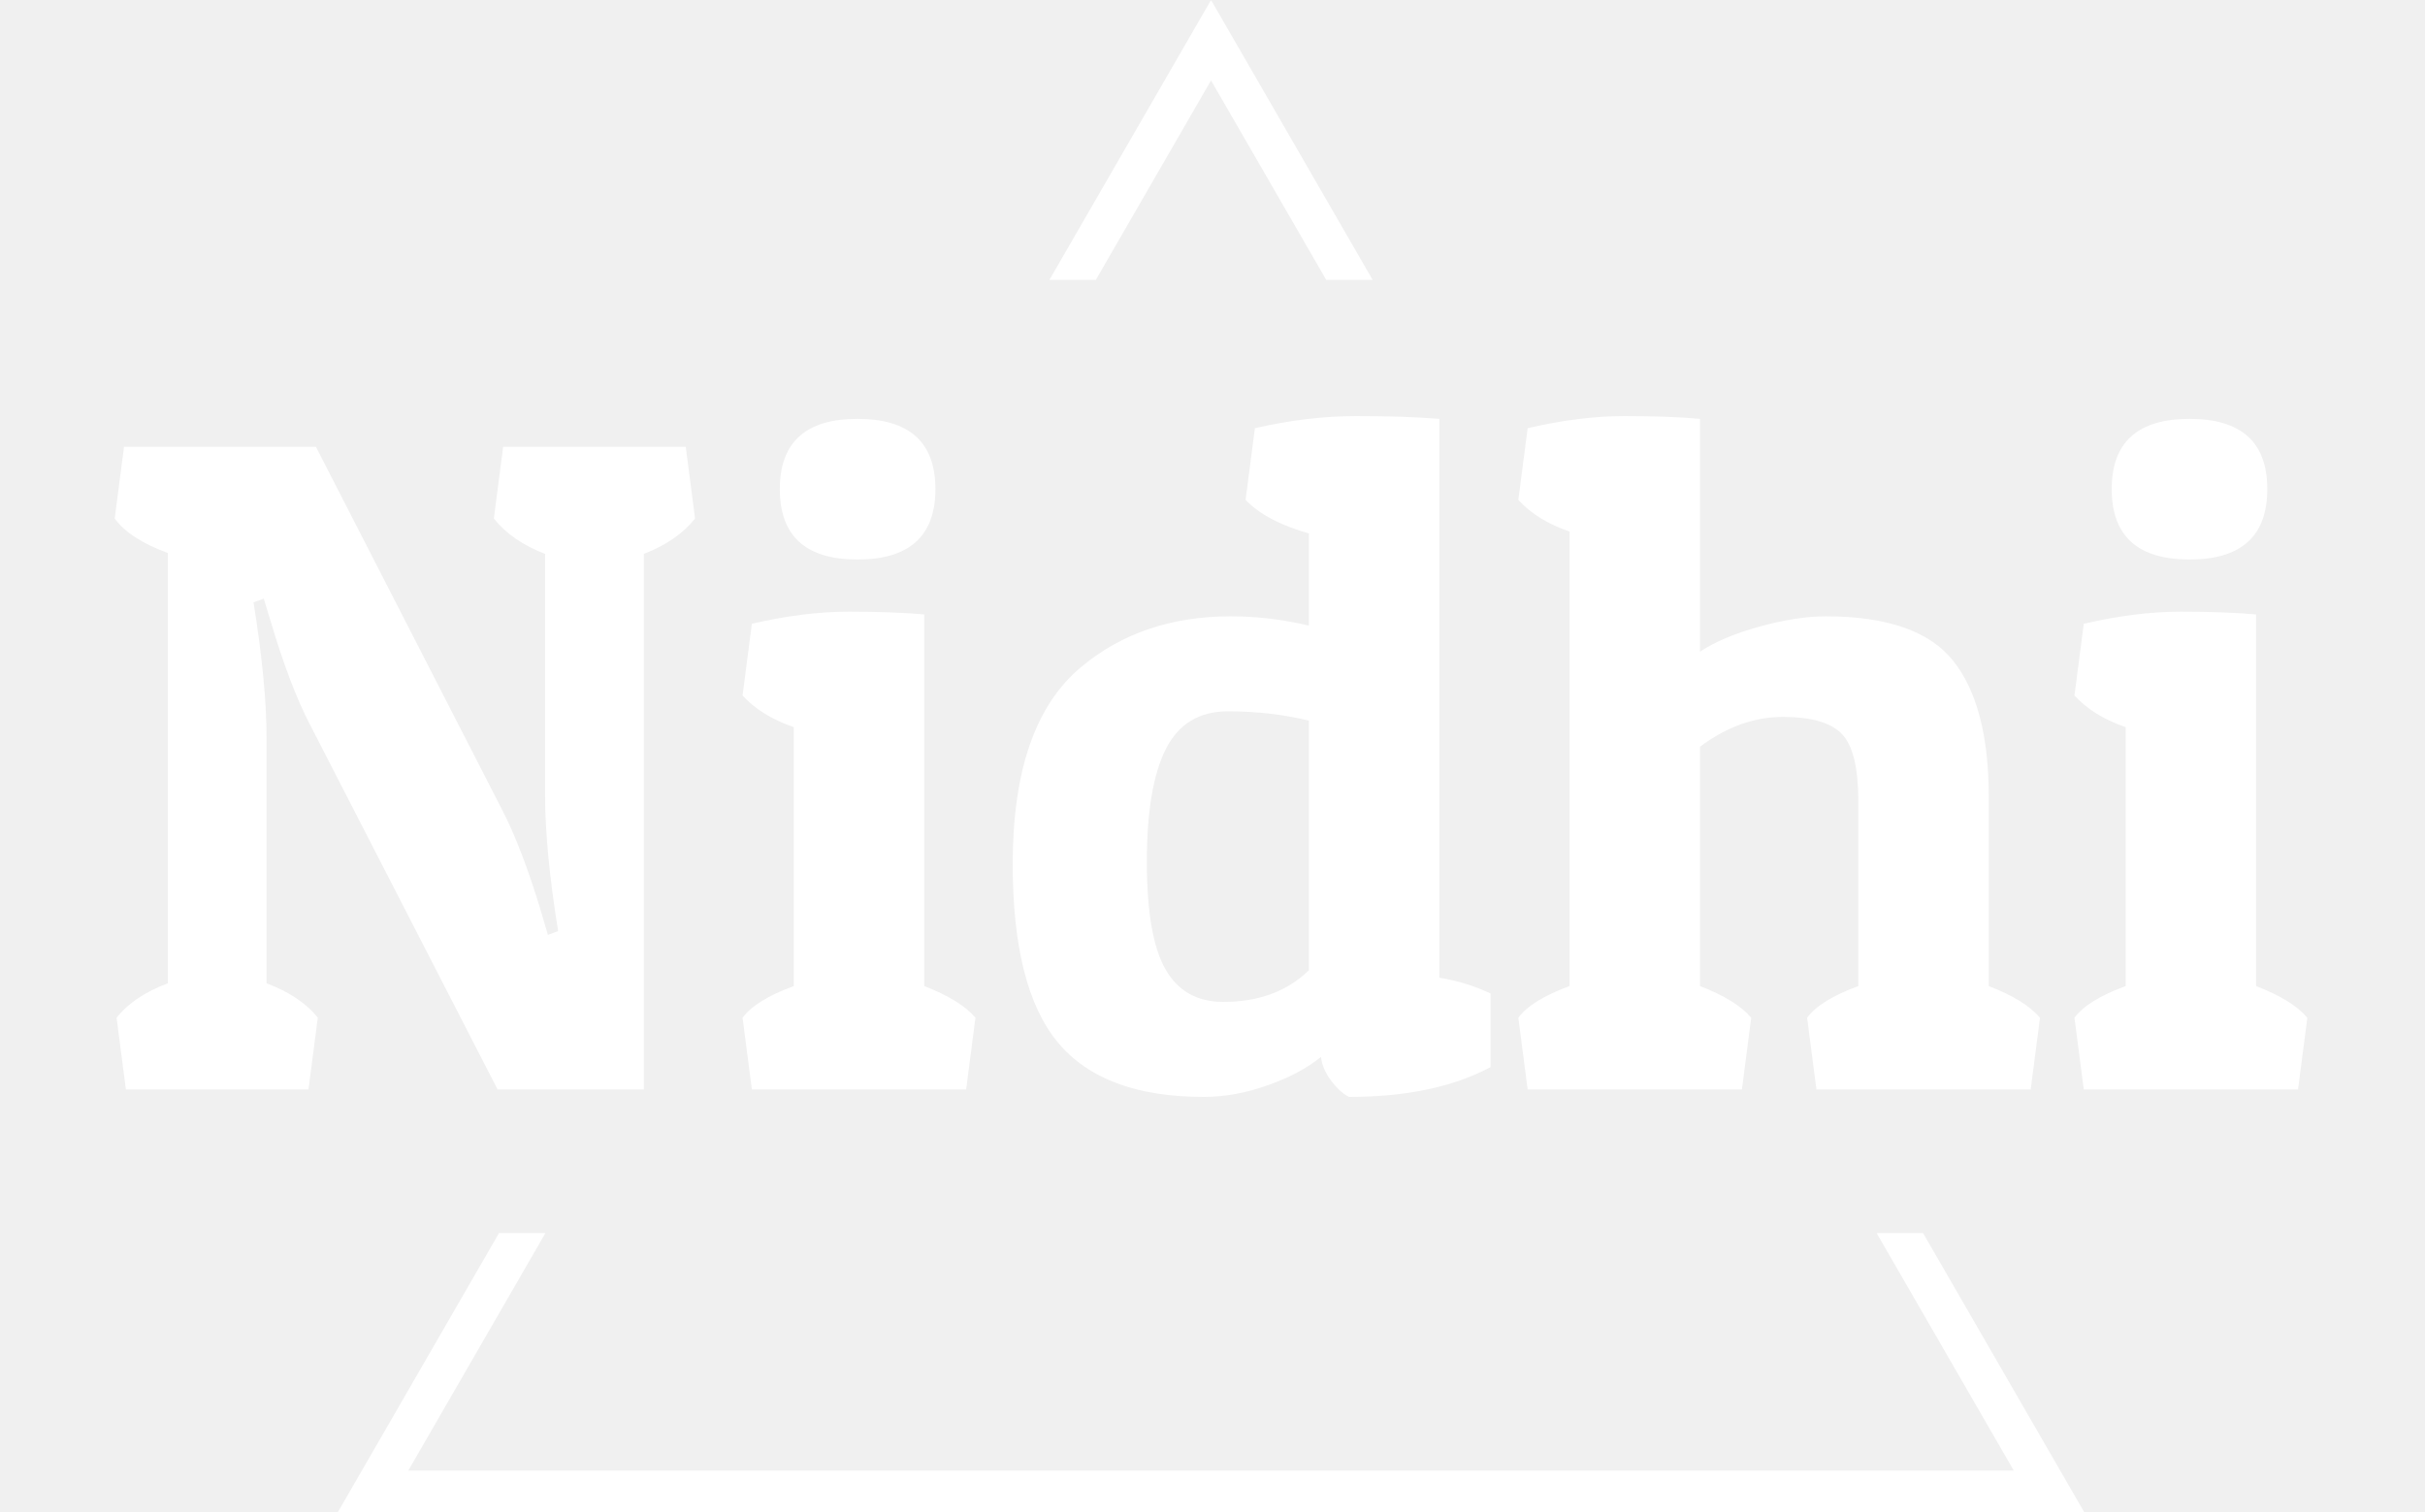
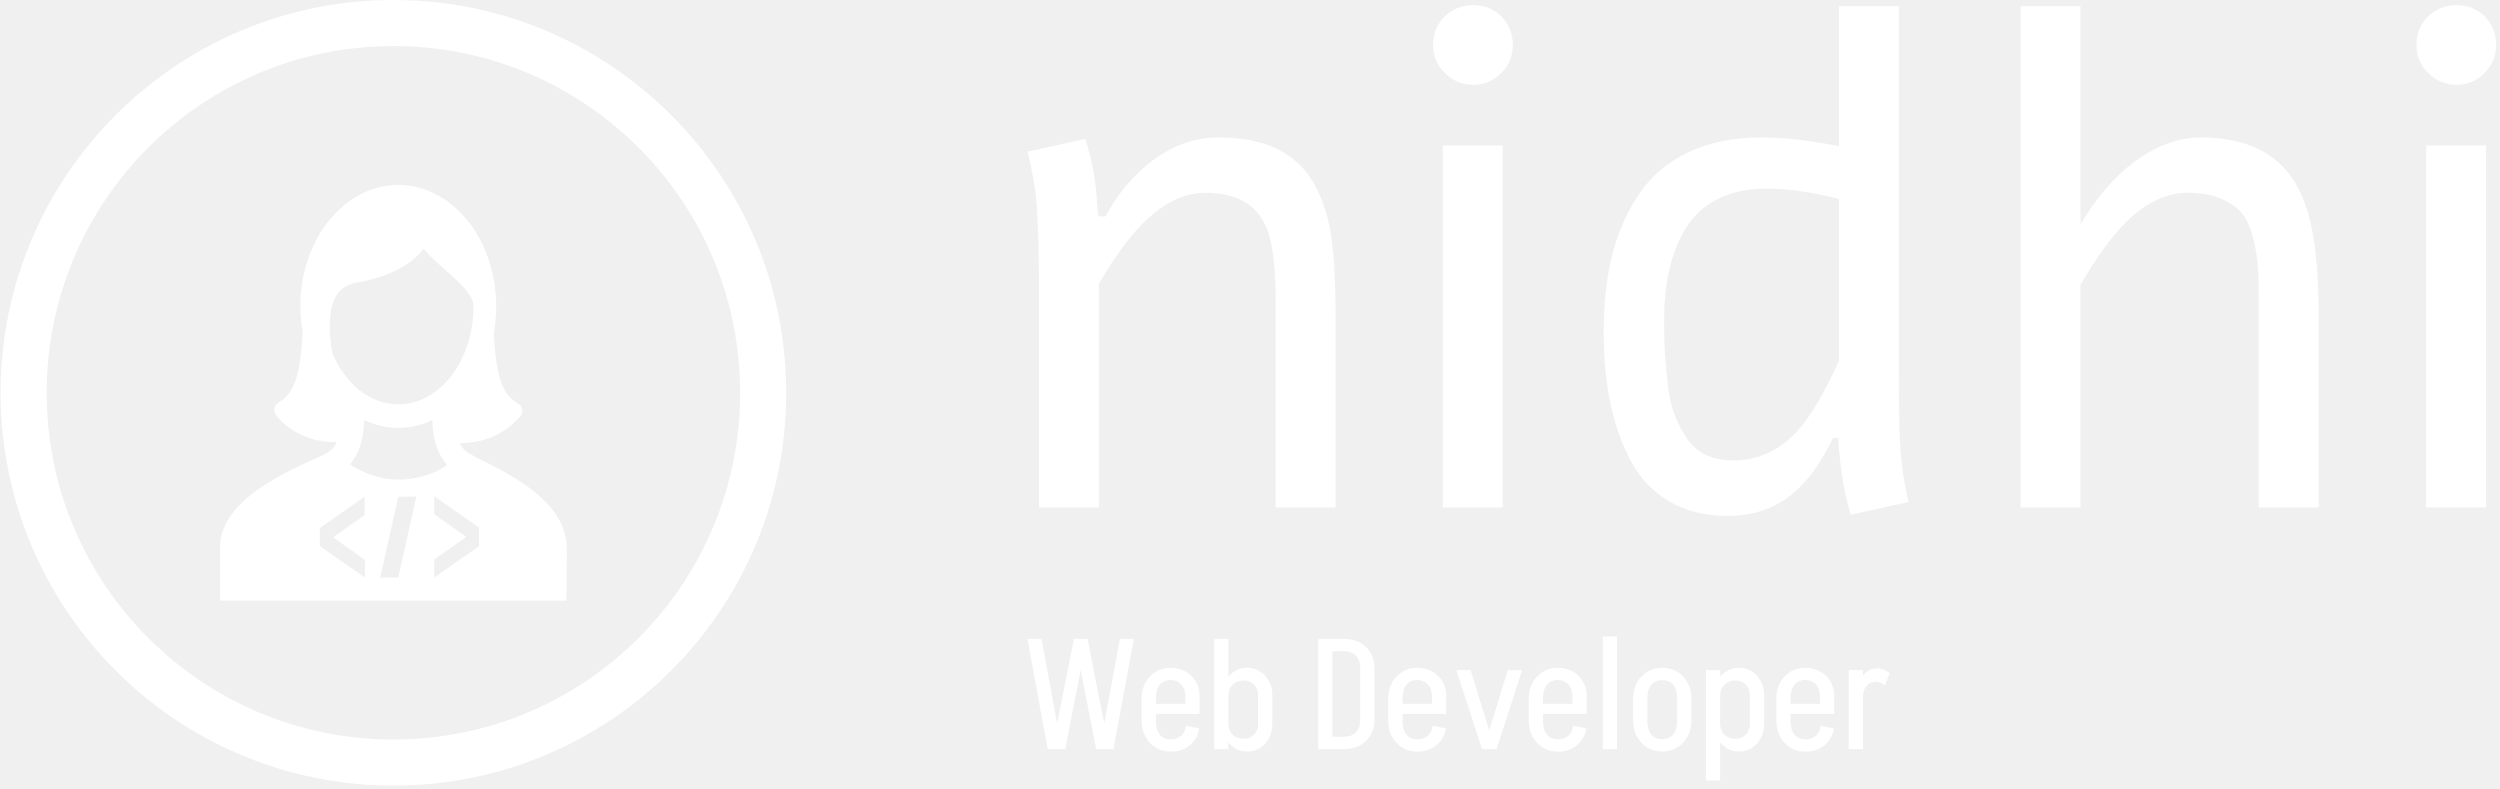
- <svg xmlns="http://www.w3.org/2000/svg" version="1.1" width="2000" height="1247" viewBox="0 0 2000 1247">
-   <g transform="matrix(1,0,0,1,-1.212121,0.5048583)">
-     <svg viewBox="0 0 396 247" data-background-color="#ffffff" preserveAspectRatio="xMidYMid meet" height="1247" width="2000">
-       <g id="tight-bounds" transform="matrix(1,0,0,1,0.24,-0.1)">
-         <svg viewBox="0 0 395.52 247.2" height="247.2" width="395.52">
+ <svg xmlns="http://www.w3.org/2000/svg" version="1.1" width="2000" height="631" viewBox="0 0 2000 631">
+   <g transform="matrix(1,0,0,1,-1.212121,-1.264255)">
+     <svg viewBox="0 0 396 125" data-background-color="#471aa0" preserveAspectRatio="xMidYMid meet" height="631" width="2000">
+       <g id="tight-bounds" transform="matrix(1,0,0,1,0.24,0.2504467)">
+         <svg viewBox="0 0 395.52 124.499" height="124.499" width="395.52">
          <g>
-             <svg />
-           </g>
-           <g>
-             <svg viewBox="0 0 395.52 247.2" height="247.2" width="395.52">
-               <g>
-                 <path d="M55.039 247.2l26.403-45.732h7.584l-22.403 38.804h262.274l-22.403-38.804 7.584 0 26.403 45.732zM197.76 0l26.403 45.732-7.583 0-18.82-32.596-18.82 32.596-7.583 0z" fill="#ffffff" fill-rule="nonzero" stroke="none" stroke-width="1" stroke-linecap="butt" stroke-linejoin="miter" stroke-miterlimit="10" stroke-dasharray="" stroke-dashoffset="0" font-family="none" font-weight="none" font-size="none" text-anchor="none" style="mix-blend-mode: normal" data-fill-palette-color="tertiary" />
-               </g>
-               <g transform="matrix(1,0,0,1,18.6499,67.98)">
-                 <svg viewBox="0 0 358.22 111.24" height="111.24" width="358.22">
-                   <g>
-                     <svg viewBox="0 0 358.22 111.24" height="111.24" width="358.22">
+             <svg viewBox="0 0 671.973 211.519" height="124.499" width="395.52">
+               <g transform="matrix(1,0,0,1,276.4527,1.379883)">
+                 <svg viewBox="0 0 395.52 208.759" height="208.759" width="395.52">
+                   <g id="textblocktransform">
+                     <svg viewBox="0 0 395.52 208.759" height="208.759" width="395.52" id="textblock">
                      <g>
-                         <svg viewBox="0 0 358.22 111.24" height="111.24" width="358.22">
-                           <g>
-                             <svg viewBox="0 0 358.22 111.24" height="111.24" width="358.22">
-                               <g id="textblocktransform">
-                                 <svg viewBox="0 0 358.22 111.24" height="111.24" width="358.22" id="textblock">
-                                   <g>
-                                     <svg viewBox="0 0 358.22 111.24" height="111.24" width="358.22">
-                                       <g transform="matrix(1,0,0,1,0,0)">
-                                         <svg width="358.22" viewBox="1.5 -36.15 117.69 36.55" height="111.24" data-palette-color="#e33e33">
-                                           <path d="M9.65-18.85L9.65-18.85 9.65-5.7Q11.5-5 12.4-3.85L12.4-3.85 11.9 0 2.1 0 1.6-3.85Q2.5-5 4.35-5.7L4.35-5.7 4.35-28.8Q2.3-29.55 1.5-30.65L1.5-30.65 2-34.5 12.3-34.5 22.25-15.1Q23.35-13 24.4-9.5L24.4-9.5 24.75-8.3 25.3-8.5Q24.6-12.85 24.6-15.8L24.6-15.8 24.6-28.75Q22.8-29.45 21.85-30.65L21.85-30.65 22.35-34.5 32.15-34.5 32.65-30.65Q31.7-29.45 29.9-28.75L29.9-28.75 29.9 0 22.05 0 12-19.55Q10.9-21.65 9.85-25.2L9.85-25.2 9.5-26.35 8.95-26.15Q9.65-21.8 9.65-18.85ZM35.2-21.15L35.7-25Q38.5-25.65 40.9-25.65 43.3-25.65 44.95-25.5L44.95-25.5 44.95-5.55Q46.9-4.8 47.7-3.85L47.7-3.85 47.2 0 35.7 0 35.2-3.85Q35.9-4.8 37.95-5.55L37.95-5.55 37.95-19.45Q36.2-20.05 35.2-21.15L35.2-21.15ZM41.37-28.45Q37.2-28.45 37.2-32.23 37.2-36 41.37-36 45.55-36 45.55-32.23 45.55-28.45 41.37-28.45ZM62.2-31.65L62.7-35.5Q65.55-36.15 68.15-36.15 70.75-36.15 72.6-36L72.6-36 72.6-6Q74.1-5.75 75.35-5.15L75.35-5.15 75.35-1.2Q72.35 0.4 67.75 0.4L67.75 0.4Q67.25 0.15 66.77-0.5 66.3-1.15 66.25-1.75L66.25-1.75Q65.15-0.85 63.4-0.23 61.65 0.4 59.95 0.4L59.95 0.4Q54.55 0.4 52.12-2.53 49.7-5.45 49.7-12.1L49.7-12.1Q49.7-19.65 53.4-22.7L53.4-22.7Q56.65-25.4 61.4-25.4L61.4-25.4Q63.5-25.4 65.6-24.9L65.6-24.9 65.6-29.85Q63.3-30.5 62.2-31.65L62.2-31.65ZM61-4.7L61-4.7Q63.85-4.7 65.6-6.4L65.6-6.4 65.6-19.8Q63.55-20.3 61.25-20.3 58.95-20.3 57.92-18.28 56.9-16.25 56.9-12.23 56.9-8.2 57.9-6.45 58.9-4.7 61-4.7ZM76.84-31.65L77.34-35.5Q80.14-36.15 82.54-36.15 84.94-36.15 86.59-36L86.59-36 86.59-23.5Q87.79-24.3 89.79-24.85 91.79-25.4 93.34-25.4L93.34-25.4Q98.29-25.4 100.19-23 102.09-20.6 102.09-15.7L102.09-15.7 102.09-5.55Q104.04-4.8 104.84-3.85L104.84-3.85 104.34 0 92.84 0 92.34-3.85Q93.04-4.8 95.09-5.55L95.09-5.55 95.09-15.45Q95.09-18.15 94.22-19.07 93.34-20 91.04-20 88.74-20 86.59-18.4L86.59-18.4 86.59-5.55Q88.54-4.8 89.34-3.85L89.34-3.85 88.84 0 77.34 0 76.84-3.85Q77.54-4.8 79.59-5.55L79.59-5.55 79.59-29.95Q77.84-30.55 76.84-31.65L76.84-31.65ZM106.69-21.15L107.19-25Q109.99-25.65 112.39-25.65 114.79-25.65 116.44-25.5L116.44-25.5 116.44-5.55Q118.39-4.8 119.19-3.85L119.19-3.85 118.69 0 107.19 0 106.69-3.85Q107.39-4.8 109.44-5.55L109.44-5.55 109.44-19.45Q107.69-20.05 106.69-21.15L106.69-21.15ZM112.87-28.45Q108.69-28.45 108.69-32.23 108.69-36 112.87-36 117.04-36 117.04-32.23 117.04-28.45 112.87-28.45Z" opacity="1" transform="matrix(1,0,0,1,0,0)" fill="#ffffff" class="wordmark-text-0" data-fill-palette-color="primary" id="text-0" />
-                                         </svg>
-                                       </g>
-                                     </svg>
-                                   </g>
-                                 </svg>
-                               </g>
+                         <svg viewBox="0 0 395.52 137.527" height="137.527" width="395.52">
+                           <g transform="matrix(1,0,0,1,0,0)">
+                             <svg width="395.52" viewBox="3.3 -35.23 102.99 35.82" height="137.527" data-palette-color="#ffffff">
+                               <path d="M3.3-24.95L3.3-24.95 7.35-25.85Q7.81-24.39 8.01-23.02L8.01-23.02Q8.11-22.36 8.25-20.41L8.25-20.41 8.76-20.41Q10.11-22.88 12.08-24.34L12.08-24.34Q14.26-25.95 16.67-25.95L16.67-25.95Q20.31-25.95 22.22-24.19L22.22-24.19Q23.85-22.71 24.49-19.63L24.49-19.63Q24.9-17.53 24.9-13.38L24.9-13.38 24.9 0 20.7 0 20.7-14.55Q20.7-18.19 20-19.75L20-19.75Q18.95-22.07 15.77-22.07L15.77-22.07Q13.53-22.07 11.38-19.92L11.38-19.92Q9.94-18.48 8.3-15.7L8.3-15.7 8.3 0 4.1 0 4.1-15.63Q4.1-18.92 3.93-21.31L3.93-21.31Q3.83-22.8 3.3-24.95ZM34.57-35.23L34.57-35.23Q35.69-35.23 36.52-34.45L36.52-34.45Q37.33-33.59 37.33-32.45L37.33-32.45Q37.33-31.27 36.52-30.47L36.52-30.47Q35.69-29.64 34.57-29.64L34.57-29.64Q33.4-29.64 32.57-30.47L32.57-30.47Q31.74-31.25 31.74-32.45L31.74-32.45Q31.74-33.62 32.57-34.45L32.57-34.45Q33.4-35.23 34.57-35.23ZM32.42 0L32.42-25.39 36.62-25.39 36.62 0 32.42 0ZM60.2-25.34L60.2-35.16 64.4-35.16 64.4-9.59Q64.4-5.3 64.52-3.96L64.52-3.96Q64.64-2.29 65.08-0.39L65.08-0.39 61.03 0.51Q60.62-0.85 60.42-2.25L60.42-2.25Q60.18-3.96 60.15-4.88L60.15-4.88 59.79-4.88Q58.52-2.25 56.98-1L56.98-1Q55.12 0.59 52.39 0.59L52.39 0.59Q50 0.59 48.26-0.45 46.53-1.49 45.56-3.34 44.6-5.2 44.15-7.42 43.7-9.64 43.7-12.33L43.7-12.33Q43.7-15.36 44.32-17.77 44.94-20.19 46.24-22.06 47.53-23.93 49.7-24.94 51.87-25.95 54.8-25.95L54.8-25.95Q57.1-25.95 60.2-25.34L60.2-25.34ZM60.2-10.28L60.2-10.28 60.2-21.63Q57.44-22.36 55.12-22.36L55.12-22.36Q53.14-22.36 51.72-21.64 50.29-20.92 49.48-19.62 48.68-18.31 48.31-16.7 47.94-15.09 47.94-13.09L47.94-13.09Q47.94-11.72 48.01-10.68 48.07-9.64 48.22-8.44 48.38-7.23 48.73-6.37 49.07-5.52 49.58-4.79 50.09-4.05 50.91-3.67 51.73-3.3 52.8-3.3L52.8-3.3Q55.39-3.3 57.29-5.37L57.29-5.37Q58.66-6.88 60.2-10.28ZM72.94 0L72.94-35.16 77.14-35.16 77.14-19.85Q78.78-22.63 80.85-24.19L80.85-24.19Q83.22-25.95 85.56-25.95L85.56-25.95Q89.08-25.95 91.03-24.19L91.03-24.19Q92.72-22.68 93.35-19.63L93.35-19.63Q93.84-17.31 93.84-13.38L93.84-13.38 93.84 0 89.64 0 89.64-14.55Q89.64-16.04 89.57-17 89.49-17.97 89.21-19.03 88.93-20.09 88.41-20.69 87.88-21.29 86.94-21.68 86-22.07 84.66-22.07L84.66-22.07Q82.34-22.07 80.19-19.87L80.19-19.87Q78.83-18.48 77.14-15.63L77.14-15.63 77.14 0 72.94 0ZM103.53-35.23L103.53-35.23Q104.65-35.23 105.48-34.45L105.48-34.45Q106.29-33.59 106.29-32.45L106.29-32.45Q106.29-31.27 105.48-30.47L105.48-30.47Q104.65-29.64 103.53-29.64L103.53-29.64Q102.36-29.64 101.53-30.47L101.53-30.47Q100.7-31.25 100.7-32.45L100.7-32.45Q100.7-33.62 101.53-34.45L101.53-34.45Q102.36-35.23 103.53-35.23ZM101.38 0L101.38-25.39 105.58-25.39 105.58 0 101.38 0Z" opacity="1" transform="matrix(1,0,0,1,0,0)" fill="#ffffff" class="wordmark-text-0" data-fill-palette-color="primary" id="text-0" />
                            </svg>
                          </g>
-                           <g />
+                         </svg>
+                       </g>
+                       <g transform="matrix(1,0,0,1,0,169.9942)">
+                         <svg viewBox="0 0 232.21 38.765" height="38.765" width="232.21">
+                           <g transform="matrix(1,0,0,1,0,0)">
+                             <svg width="232.21" viewBox="2 -36 275.52 46" height="38.765" data-palette-color="#ffffff">
+                               <path d="M28.15 0L23.95 0 17.1-35.25 21.2-35.25 28.15 0ZM13 0L8.5 0 2-35.25 6.5-35.25 13 0ZM14.1 0L9.85 0 16.85-35.25 20.95-35.25 14.1 0ZM29.5 0L25.05 0 31.55-35.25 36-35.25 29.5 0ZM57-11.25L39.95-11.25 39.95-14.5 57-14.5 57-11.25ZM47.95 0.8L47.7 0.8 47.7-3.15 47.95-3.15 47.95 0.8ZM43.05-8.95L38.5-8.95 38.5-16.3 43.05-16.3 43.05-8.95ZM57-14.5L52.45-14.5 52.45-17.1 57-17.1 57-14.5ZM57-17.1L57-17.1 52.45-17.1Q52.45-19.3 51.12-20.7 49.8-22.1 47.7-22.1L47.7-22.1 47.7-26Q50.4-26 52.47-24.85 54.55-23.7 55.77-21.68 57-19.65 57-17.1ZM52.65-7.5L52.65-7.5 56.9-6.65Q56.6-4.5 55.35-2.8 54.1-1.1 52.2-0.15 50.3 0.8 47.95 0.8L47.95 0.8 47.95-3.15Q49.75-3.15 51.07-4.23 52.4-5.3 52.65-7.5ZM43.05-16.25L38.5-16.25Q38.5-19.1 39.72-21.28 40.95-23.45 43.02-24.73 45.1-26 47.75-26L47.75-26 47.75-22.1Q45.55-22.1 44.3-20.58 43.05-19.05 43.05-16.25L43.05-16.25ZM38.5-8.95L38.5-8.95 43.05-8.95Q43.05-6.2 44.3-4.67 45.55-3.15 47.75-3.15L47.75-3.15 47.75 0.8Q45.1 0.8 43.02-0.48 40.95-1.75 39.72-3.95 38.5-6.15 38.5-8.95ZM66.2-25.2L61.65-25.2 61.65-35.25 66.2-35.25 66.2-25.2ZM66.2-25.25L66.2 0 61.65 0 61.65-25.25 66.2-25.25ZM80.25-17.2L80.25-8.05 75.7-8.05 75.7-17.2 80.25-17.2ZM80.25-17.2L75.7-17.2Q75.7-19.3 74.4-20.63 73.09-21.95 71.05-21.95L71.05-21.95 72.2-26Q74.5-26 76.32-24.85 78.15-23.7 79.2-21.7 80.25-19.7 80.25-17.2L80.25-17.2ZM66.2-17.1L64.2-17.1Q64.2-19.65 65.25-21.68 66.3-23.7 68.09-24.85 69.9-26 72.2-26L72.2-26 71.05-21.95Q68.9-21.95 67.55-20.6 66.2-19.25 66.2-17.1L66.2-17.1ZM75.7-8.05L75.7-8.05 80.25-8.05Q80.25-5.55 79.2-3.55 78.15-1.55 76.32-0.4 74.5 0.75 72.2 0.75L72.2 0.75 71.05-3.3Q73.09-3.3 74.4-4.63 75.7-5.95 75.7-8.05ZM64.2-8.2L64.2-8.2 66.2-8.2Q66.2-6 67.55-4.65 68.9-3.3 71.05-3.3L71.05-3.3 72.2 0.75Q69.9 0.75 68.09-0.43 66.3-1.6 65.25-3.63 64.2-5.65 64.2-8.2ZM112.89-9.35L108.34-9.35 108.34-25.9 112.89-25.9 112.89-9.35ZM103.04 0L98.09 0 98.09-3.95 103.04-3.95 103.04 0ZM103.04-31.3L98.09-31.3 98.09-35.25 103.04-35.25 103.04-31.3ZM103.04-31.3L98.09-31.3 98.09-35.25 103.04-35.25 103.04-31.3ZM112.89-25.9L112.89-25.9 108.34-25.9Q108.34-28.5 106.94-29.9 105.54-31.3 103.04-31.3L103.04-31.3 103.04-35.25Q105.94-35.25 108.17-34.08 110.39-32.9 111.64-30.78 112.89-28.65 112.89-25.9ZM108.34-9.4L112.89-9.4Q112.89-6.6 111.64-4.5 110.39-2.4 108.17-1.2 105.94 0 103.04 0L103.04 0 103.04-3.95Q105.54-3.95 106.94-5.38 108.34-6.8 108.34-9.4L108.34-9.4ZM99.44 0L94.89 0 94.89-35.25 99.44-35.25 99.44 0ZM135.79-11.25L118.74-11.25 118.74-14.5 135.79-14.5 135.79-11.25ZM126.74 0.8L126.49 0.8 126.49-3.15 126.74-3.15 126.74 0.8ZM121.84-8.95L117.29-8.95 117.29-16.3 121.84-16.3 121.84-8.95ZM135.79-14.5L131.24-14.5 131.24-17.1 135.79-17.1 135.79-14.5ZM135.79-17.1L135.79-17.1 131.24-17.1Q131.24-19.3 129.91-20.7 128.59-22.1 126.49-22.1L126.49-22.1 126.49-26Q129.19-26 131.26-24.85 133.34-23.7 134.56-21.68 135.79-19.65 135.79-17.1ZM131.44-7.5L131.44-7.5 135.69-6.65Q135.39-4.5 134.14-2.8 132.89-1.1 130.99-0.15 129.09 0.8 126.74 0.8L126.74 0.8 126.74-3.15Q128.54-3.15 129.86-4.23 131.19-5.3 131.44-7.5ZM121.84-16.25L117.29-16.25Q117.29-19.1 118.51-21.28 119.74-23.45 121.81-24.73 123.89-26 126.54-26L126.54-26 126.54-22.1Q124.34-22.1 123.09-20.58 121.84-19.05 121.84-16.25L121.84-16.25ZM117.29-8.95L117.29-8.95 121.84-8.95Q121.84-6.2 123.09-4.67 124.34-3.15 126.54-3.15L126.54-3.15 126.54 0.8Q123.89 0.8 121.81-0.48 119.74-1.75 118.51-3.95 117.29-6.15 117.29-8.95ZM151.89 0L147.69 0 155.49-25.25 160.04-25.25 151.89 0ZM151.39 0L147.24 0 139.04-25.25 143.59-25.25 151.39 0ZM180.68-11.25L163.63-11.25 163.63-14.5 180.68-14.5 180.68-11.25ZM171.63 0.8L171.38 0.8 171.38-3.15 171.63-3.15 171.63 0.8ZM166.73-8.95L162.18-8.95 162.18-16.3 166.73-16.3 166.73-8.95ZM180.68-14.5L176.13-14.5 176.13-17.1 180.68-17.1 180.68-14.5ZM180.68-17.1L180.68-17.1 176.13-17.1Q176.13-19.3 174.81-20.7 173.48-22.1 171.38-22.1L171.38-22.1 171.38-26Q174.08-26 176.16-24.85 178.23-23.7 179.46-21.68 180.68-19.65 180.68-17.1ZM176.33-7.5L176.33-7.5 180.58-6.65Q180.28-4.5 179.03-2.8 177.78-1.1 175.88-0.15 173.98 0.8 171.63 0.8L171.63 0.8 171.63-3.15Q173.43-3.15 174.76-4.23 176.08-5.3 176.33-7.5ZM166.73-16.25L162.18-16.25Q162.18-19.1 163.41-21.28 164.63-23.45 166.71-24.73 168.78-26 171.43-26L171.43-26 171.43-22.1Q169.23-22.1 167.98-20.58 166.73-19.05 166.73-16.25L166.73-16.25ZM162.18-8.95L162.18-8.95 166.73-8.95Q166.73-6.2 167.98-4.67 169.23-3.15 171.43-3.15L171.43-3.15 171.43 0.8Q168.78 0.8 166.71-0.48 164.63-1.75 163.41-3.95 162.18-6.15 162.18-8.95ZM190.38 0L185.83 0 185.83-36 190.38-36 190.38 0ZM214.13-8.95L209.58-8.95 209.58-16.3 214.13-16.3 214.13-8.95ZM200.08-8.95L195.53-8.95 195.53-16.3 200.08-16.3 200.08-8.95ZM204.98-22.05L204.68-22.05 204.68-26 204.98-26 204.98-22.05ZM204.98 0.75L204.68 0.75 204.68-3.2 204.98-3.2 204.98 0.75ZM200.08-16.25L195.53-16.25Q195.53-19.05 196.75-21.25 197.98-23.45 200.05-24.73 202.13-26 204.78-26L204.78-26 204.78-22.05Q202.58-22.05 201.33-20.55 200.08-19.05 200.08-16.25L200.08-16.25ZM214.13-16.25L214.13-16.25 209.58-16.25Q209.58-19.05 208.35-20.55 207.13-22.05 204.88-22.05L204.88-22.05 204.88-26Q207.53-26 209.6-24.73 211.68-23.45 212.9-21.25 214.13-19.05 214.13-16.25ZM195.53-9L195.53-9 200.08-9Q200.08-6.25 201.33-4.73 202.58-3.2 204.78-3.2L204.78-3.2 204.78 0.75Q202.13 0.75 200.05-0.53 197.98-1.8 196.75-4 195.53-6.2 195.53-9ZM209.58-9L214.13-9Q214.13-6.2 212.9-4 211.68-1.8 209.6-0.53 207.53 0.75 204.88 0.75L204.88 0.75 204.88-3.2Q207.13-3.2 208.35-4.73 209.58-6.25 209.58-9L209.58-9ZM218.78 10L218.78-0.05 223.33-0.05 223.33 10 218.78 10ZM218.78-25.25L223.33-25.25 223.33 0 218.78 0 218.78-25.25ZM232.83-17.2L237.38-17.2 237.38-8.05 232.83-8.05 232.83-17.2ZM232.83-8.05L232.83-8.05 237.38-8.05Q237.38-5.55 236.33-3.55 235.28-1.55 233.45-0.4 231.63 0.75 229.33 0.75L229.33 0.75 228.18-3.3Q230.23-3.3 231.53-4.63 232.83-5.95 232.83-8.05ZM221.33-8.2L221.33-8.2 223.33-8.2Q223.33-6 224.68-4.65 226.03-3.3 228.18-3.3L228.18-3.3 229.33 0.75Q227.03 0.75 225.23-0.43 223.43-1.6 222.38-3.63 221.33-5.65 221.33-8.2ZM237.38-17.2L232.83-17.2Q232.83-19.3 231.53-20.63 230.23-21.95 228.18-21.95L228.18-21.95 229.33-26Q231.63-26 233.45-24.85 235.28-23.7 236.33-21.7 237.38-19.7 237.38-17.2L237.38-17.2ZM223.33-17.1L221.33-17.1Q221.33-19.65 222.38-21.68 223.43-23.7 225.23-24.85 227.03-26 229.33-26L229.33-26 228.18-21.95Q226.03-21.95 224.68-20.6 223.33-19.25 223.33-17.1L223.33-17.1ZM259.77-11.25L242.72-11.25 242.72-14.5 259.77-14.5 259.77-11.25ZM250.72 0.8L250.47 0.8 250.47-3.15 250.72-3.15 250.72 0.8ZM245.82-8.95L241.27-8.95 241.27-16.3 245.82-16.3 245.82-8.95ZM259.77-14.5L255.22-14.5 255.22-17.1 259.77-17.1 259.77-14.5ZM259.77-17.1L259.77-17.1 255.22-17.1Q255.22-19.3 253.9-20.7 252.57-22.1 250.47-22.1L250.47-22.1 250.47-26Q253.17-26 255.25-24.85 257.32-23.7 258.55-21.68 259.77-19.65 259.77-17.1ZM255.42-7.5L255.42-7.5 259.67-6.65Q259.37-4.5 258.12-2.8 256.87-1.1 254.97-0.15 253.07 0.8 250.72 0.8L250.72 0.8 250.72-3.15Q252.52-3.15 253.85-4.23 255.17-5.3 255.42-7.5ZM245.82-16.25L241.27-16.25Q241.27-19.1 242.5-21.28 243.72-23.45 245.8-24.73 247.87-26 250.52-26L250.52-26 250.52-22.1Q248.32-22.1 247.07-20.58 245.82-19.05 245.82-16.25L245.82-16.25ZM241.27-8.95L241.27-8.95 245.82-8.95Q245.82-6.2 247.07-4.67 248.32-3.15 250.52-3.15L250.52-3.15 250.52 0.8Q247.87 0.8 245.8-0.48 243.72-1.75 242.5-3.95 241.27-6.15 241.27-8.95ZM268.97 0L264.42 0 264.42-25.25 268.97-25.25 268.97 0ZM268.97-16.9L266.92-16.9Q266.92-19.45 267.77-21.48 268.62-23.5 270.1-24.65 271.57-25.8 273.37-25.8L273.37-25.8 272.97-21.55Q271.22-21.55 270.1-20.23 268.97-18.9 268.97-16.9L268.97-16.9ZM277.52-24.2L275.97-20.4Q275.37-20.9 274.55-21.23 273.72-21.55 272.97-21.55L272.97-21.55 273.37-25.8Q274.52-25.8 275.62-25.38 276.72-24.95 277.52-24.2L277.52-24.2Z" opacity="1" transform="matrix(1,0,0,1,0,0)" fill="#ffffff" class="slogan-text-1" data-fill-palette-color="secondary" id="text-1" />
+                             </svg>
+                           </g>
+                         </svg>
+                       </g>
+                     </svg>
+                   </g>
+                 </svg>
+               </g>
+               <g>
+                 <svg viewBox="0 0 211.519 211.519" height="211.519" width="211.519">
+                   <g>
+                     <svg />
+                   </g>
+                   <g id="icon-0">
+                     <svg viewBox="0 0 211.519 211.519" height="211.519" width="211.519">
+                       <g>
+                         <path d="M0 105.759c0-58.409 47.35-105.759 105.759-105.759 58.409 0 105.759 47.35 105.76 105.759 0 58.409-47.35 105.759-105.76 105.76-58.409 0-105.759-47.35-105.759-105.76zM105.759 199.116c51.56 0 93.357-41.797 93.357-93.357 0-51.56-41.797-93.357-93.357-93.357-51.56 0-93.357 41.797-93.357 93.357 0 51.56 41.797 93.357 93.357 93.357z" data-fill-palette-color="accent" fill="#ffffff" stroke="transparent" />
+                       </g>
+                       <g transform="matrix(1,0,0,1,59.06881,49.80529)">
+                         <svg viewBox="0 0 93.381 111.908" height="111.908" width="93.381">
+                           <g>
+                             <svg version="1.1" x="0" y="0" viewBox="12.4 5 75.1 90" enable-background="new 0 0 100 100" xml:space="preserve" height="111.908" width="93.381" class="icon-dxe-0" data-fill-palette-color="accent" id="dxe-0">
+                               <path d="M87.5 85V83.8C87.5 73.9 76.1 68.1 69.3 64.7 67.9 64 66.8 63.4 66.1 63 65.3 62.5 64.7 61.7 64.3 60.9H64.5C73.1 60.9 77.3 55.2 77.5 55 77.8 54.6 77.9 54 77.8 53.5S77.4 52.5 76.9 52.3C74.5 50.9 72.2 48.6 71.7 37.1 72 35.3 72.2 33.4 72.2 31.5 72.3 16.8 62.7 5 51 5S29.8 16.8 29.8 31.2C29.8 33.1 30 35 30.3 36.8 29.8 48.3 27.5 50.6 25.1 52.1 24.6 52.4 24.3 52.8 24.2 53.3S24.2 54.4 24.5 54.8C24.7 55.1 28.8 60.7 37.5 60.7H37.7C37.3 61.6 36.7 62.3 35.9 62.8 35.2 63.3 33.7 64 32 64.7 24.7 68.1 12.4 73.9 12.4 83.6V95H87.4zM36.8 41.6C36.1 38.3 35.5 32.2 37.7 28.8 38.6 27.4 39.9 26.6 41.7 26.2 50.1 24.7 54.3 21.7 56.5 18.8 57.9 20.5 59.6 22 61.3 23.5 64.2 26.1 67.3 28.8 67.3 31.2 67.3 43 60 52.5 51 52.5 44.9 52.5 39.6 48.1 36.8 41.6M61.6 65.6C60.2 66.6 56.6 68.8 51 68.8 46.3 68.8 42.1 66.6 40.5 65.5 43.1 62.6 43.6 58.5 43.6 55.9 45.9 57 48.4 57.6 51 57.6S56.1 57 58.4 55.9C58.4 58.5 58.9 62.6 61.6 65.6M43.8 76.4L36.9 81.3 43.8 86.2V90L34 83.2V79.3L43.7 72.5V76.4zM51 90H47.1L51 72.5H54.9zM68.5 83.2L58.8 90V86.1L65.7 81.2 58.8 76.3V72.4L68.5 79.2z" fill="#ffffff" data-fill-palette-color="accent" />
+                             </svg>
+                           </g>
                        </svg>
                      </g>
                    </svg>
                  </g>
                </svg>
              </g>
            </svg>
          </g>
          <defs />
        </svg>
-         <rect width="395.52" height="247.2" fill="none" stroke="none" visibility="hidden" />
+         <rect width="395.52" height="124.499" fill="none" stroke="none" visibility="hidden" />
      </g>
    </svg>
  </g>
</svg>
